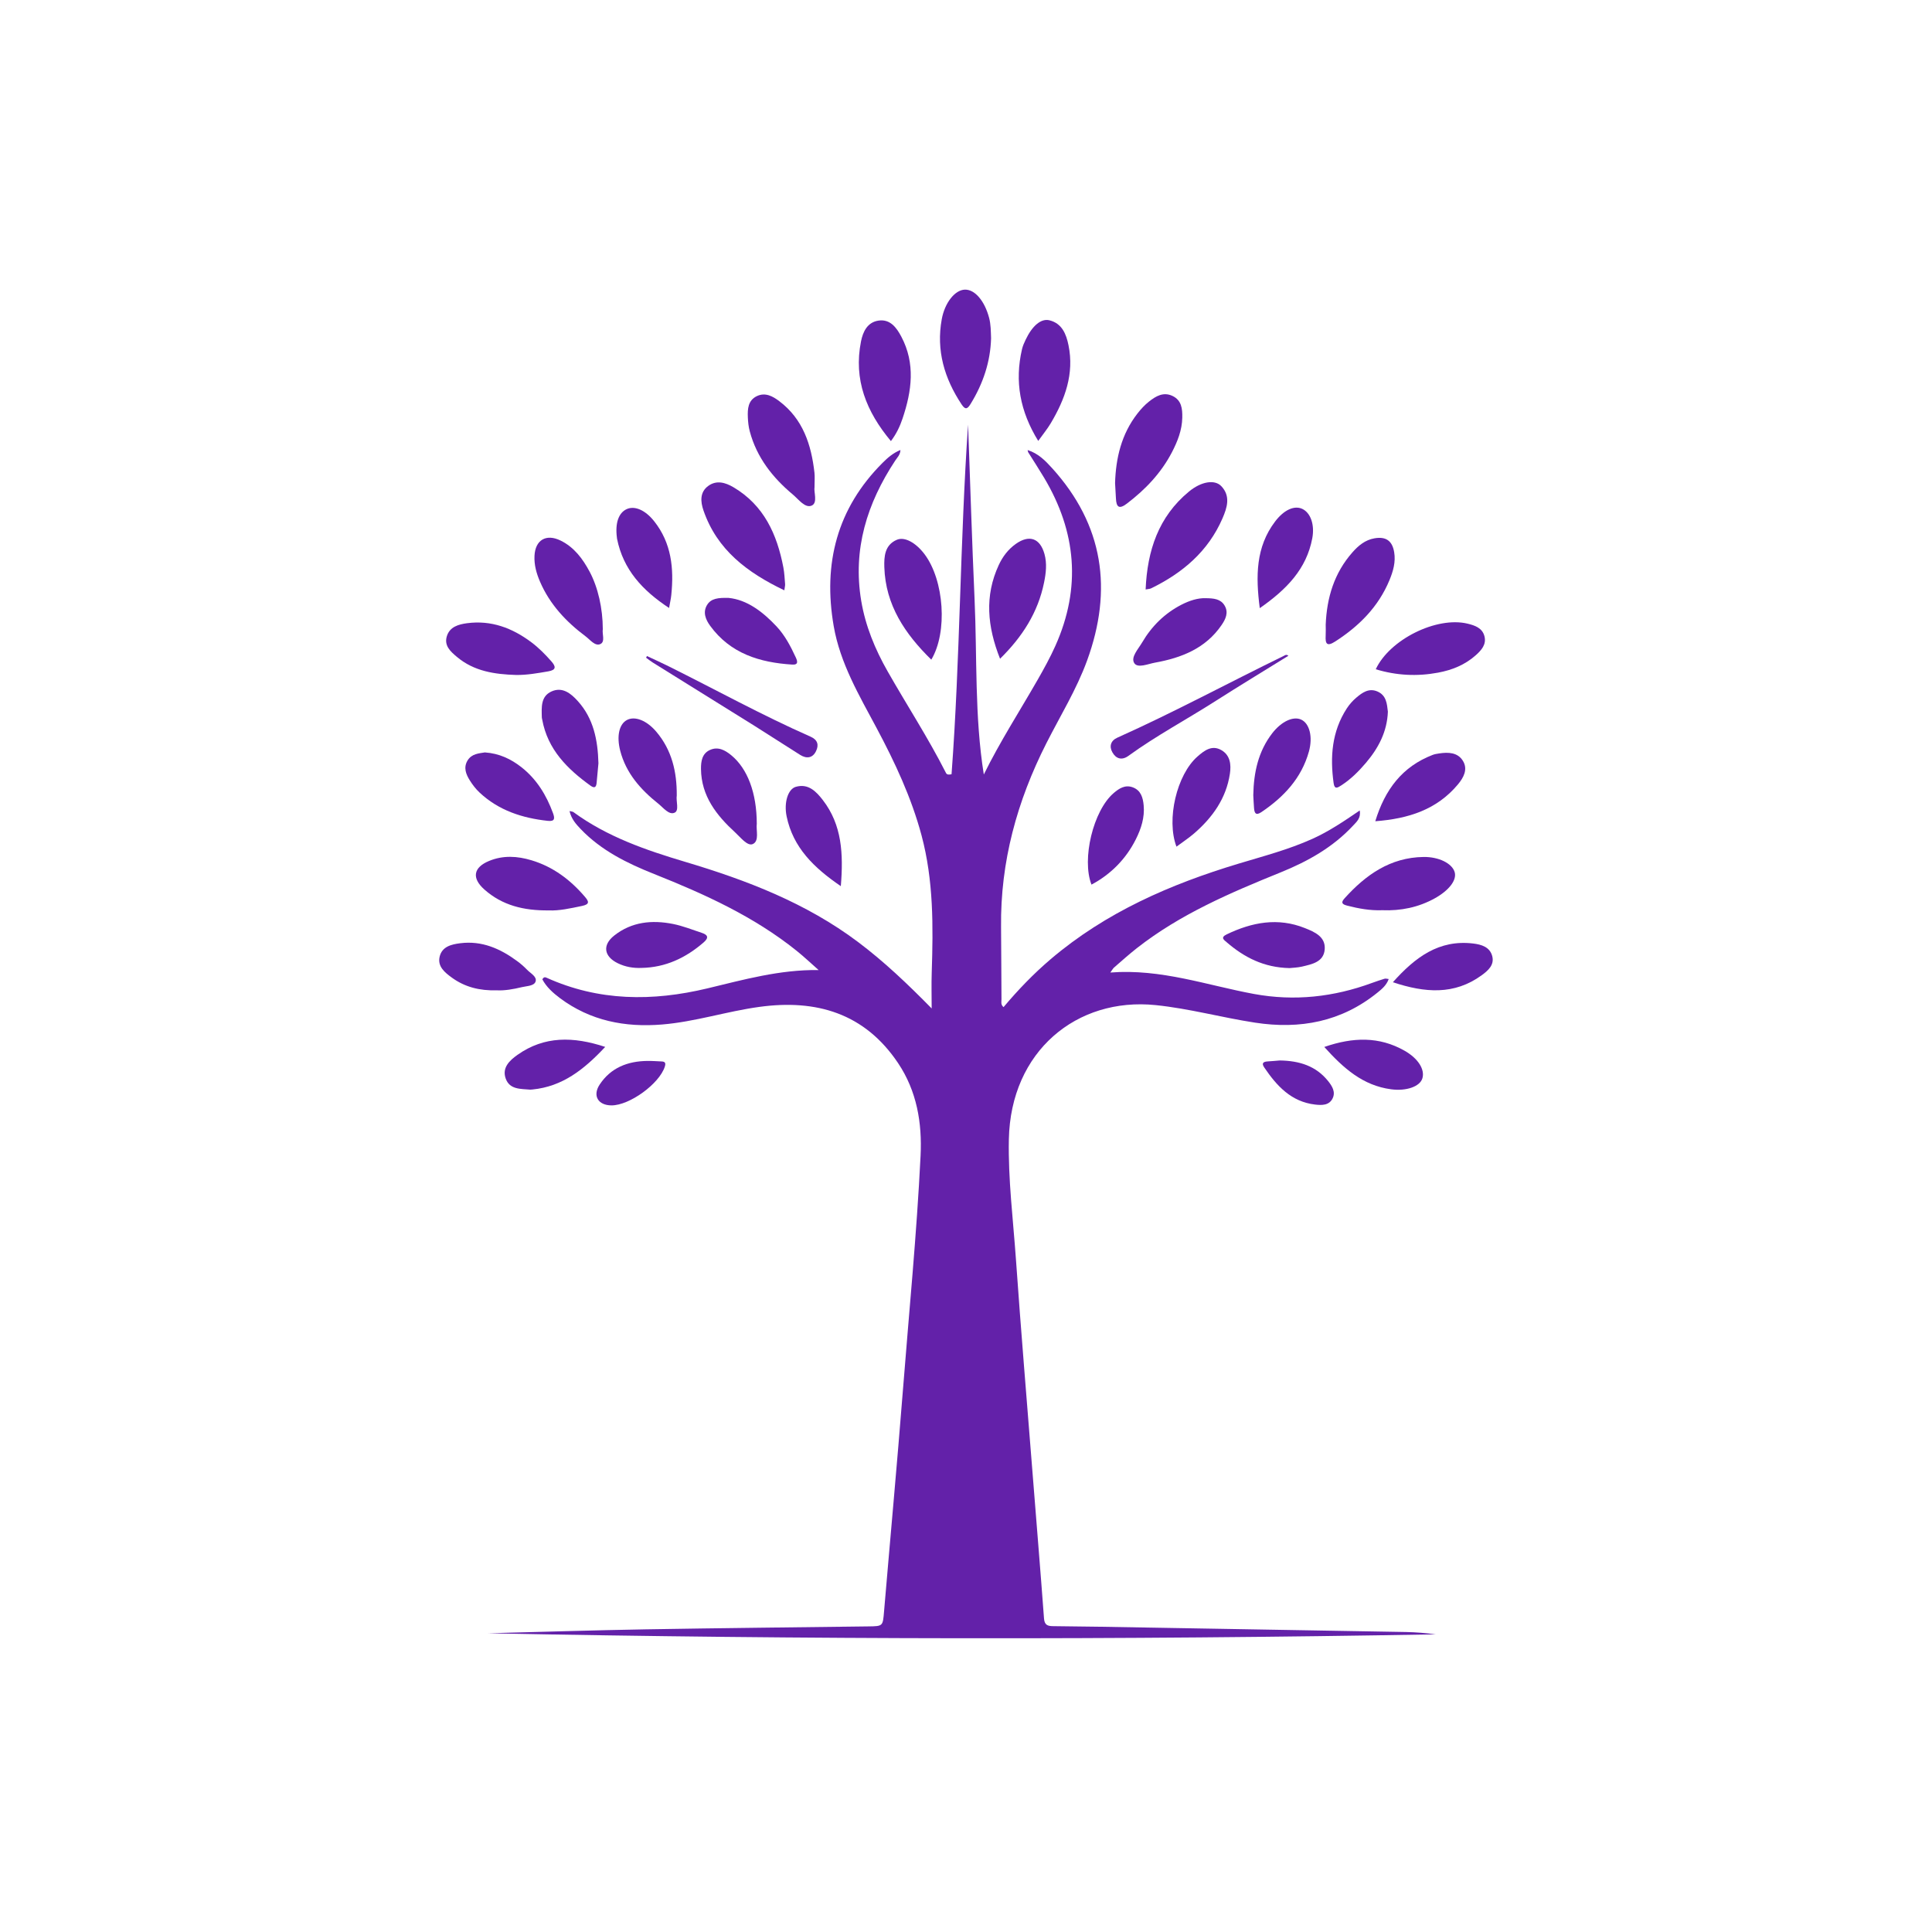
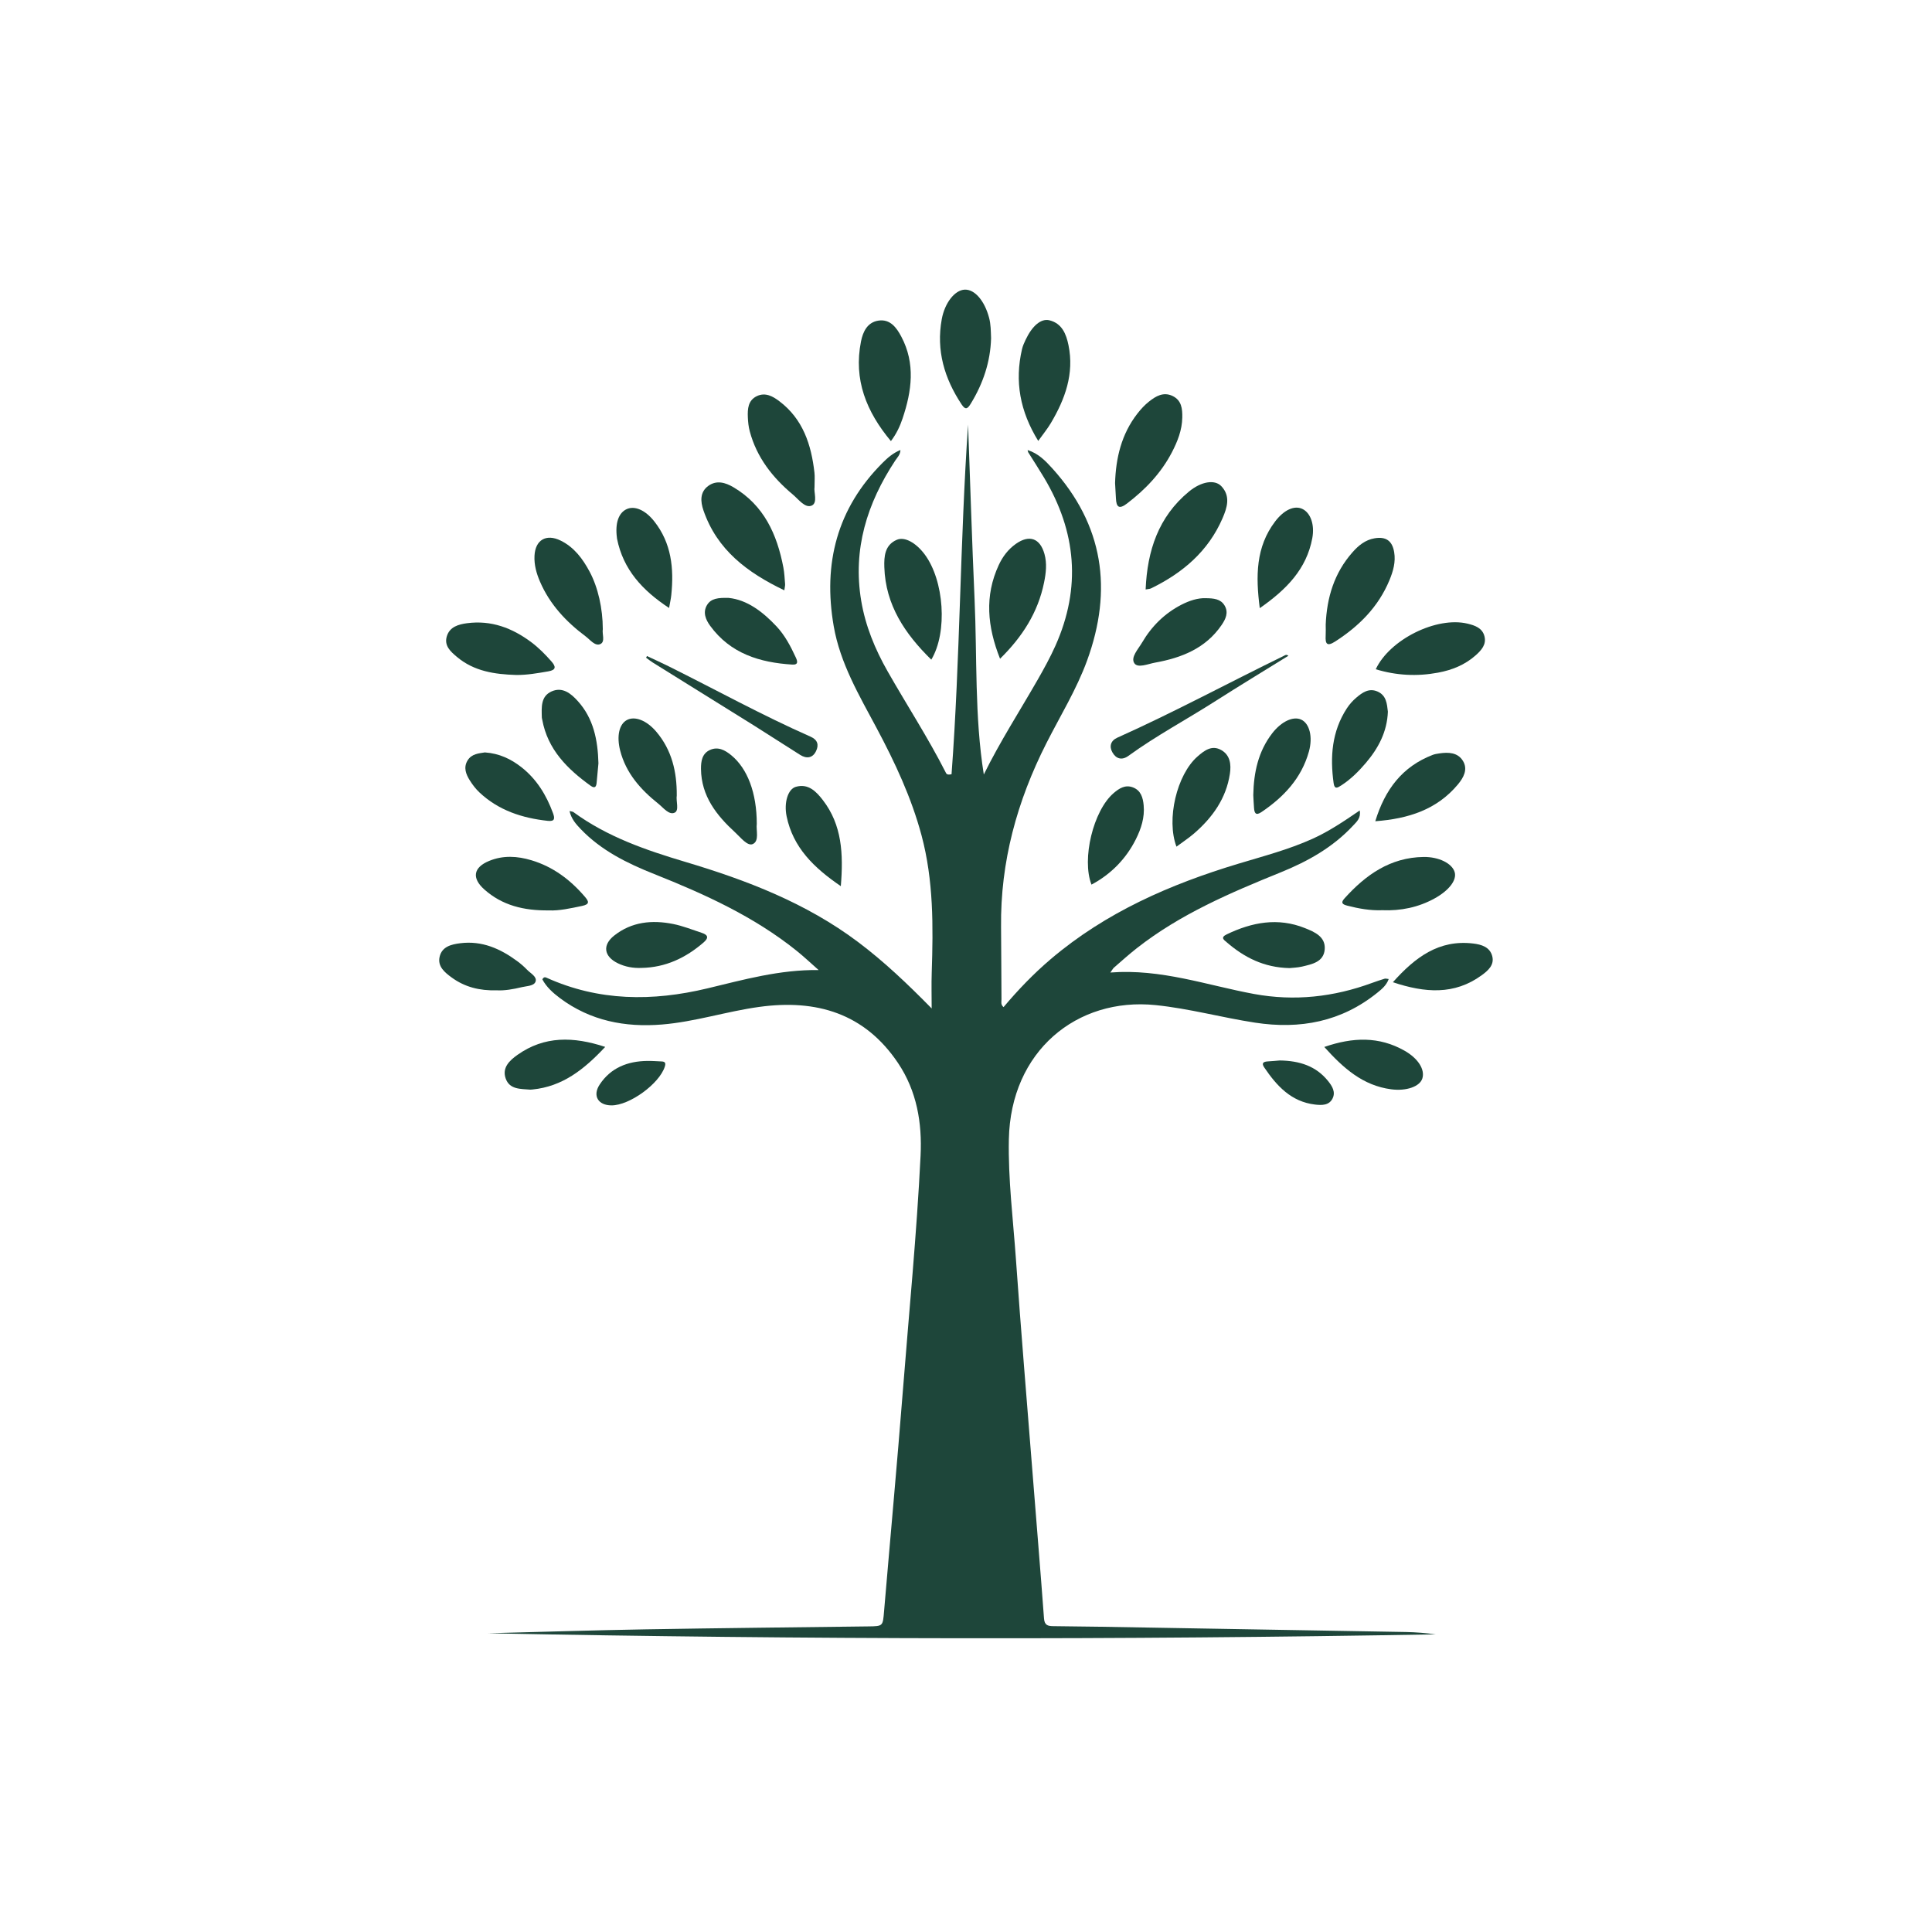
<svg xmlns="http://www.w3.org/2000/svg" width="500" zoomAndPan="magnify" viewBox="0 0 375 375" height="500" preserveAspectRatio="xMidYMid meet" version="1.0">
  <defs>
    <clipPath id="171a731907">
      <path d="M 182 56.105 L 193 56.105 L 193 80 L 182 80 Z M 182 56.105 " clip-rule="nonzero" />
    </clipPath>
  </defs>
-   <path fill="#6321a9" d="M 94.703 317.016 C 104.918 316.758 115.129 316.43 125.344 316.254 C 139.738 316.008 154.137 315.867 168.535 315.684 C 171.41 315.648 171.352 315.645 171.598 312.727 C 172.805 298.465 174.125 284.207 175.246 269.938 C 176.438 254.727 177.938 239.539 178.684 224.301 C 178.996 217.93 177.953 211.781 174.324 206.359 C 167.832 196.66 158.445 193.918 147.383 195.438 C 141.043 196.305 134.906 198.332 128.504 198.855 C 121.328 199.445 114.602 198.145 108.707 193.75 C 107.332 192.723 106.059 191.578 105.27 190.094 C 105.523 189.617 105.801 189.645 106.066 189.766 C 116.219 194.355 126.641 194.398 137.305 191.844 C 144.324 190.16 151.332 188.188 158.891 188.285 C 157.461 187.027 156.078 185.711 154.594 184.523 C 146.305 177.875 136.773 173.551 126.984 169.652 C 121.762 167.574 116.715 165.098 112.73 160.938 C 111.801 159.965 110.902 158.973 110.543 157.422 C 110.945 157.523 111.164 157.523 111.297 157.625 C 117.852 162.426 125.359 165.008 133.051 167.301 C 144.945 170.848 156.465 175.27 166.527 182.828 C 171.598 186.637 176.152 190.973 180.836 195.738 C 180.836 193.41 180.77 191.078 180.848 188.75 C 181.141 179.812 181.211 170.898 178.871 162.152 C 176.906 154.809 173.711 147.988 170.148 141.312 C 166.766 134.973 163.07 128.742 161.82 121.52 C 159.719 109.391 162.461 98.672 171.324 89.82 C 172.285 88.863 173.316 87.945 174.773 87.344 C 174.75 88.27 174.156 88.801 173.758 89.406 C 168.297 97.684 165.488 106.609 167.16 116.609 C 167.977 121.488 169.84 126.004 172.27 130.277 C 176.004 136.844 180.133 143.18 183.559 149.922 C 183.684 150.164 183.773 150.477 184.695 150.277 C 186.371 127.797 186.34 105.082 187.902 82.426 C 188.316 93.727 188.66 105.031 189.164 116.332 C 189.672 127.645 189.148 139.02 190.957 150.328 C 194.094 143.961 197.895 138.07 201.375 132 C 202.625 129.82 203.844 127.605 204.867 125.316 C 209.887 114.078 208.922 103.211 202.66 92.727 C 201.664 91.059 200.602 89.434 199.574 87.789 C 199.539 87.73 199.535 87.648 199.461 87.355 C 201.547 88.016 202.926 89.449 204.219 90.875 C 214.207 101.902 216.016 114.469 211.004 128.211 C 208.953 133.832 205.797 138.941 203.102 144.262 C 197.41 155.484 194.16 167.281 194.305 179.934 C 194.359 184.613 194.344 189.297 194.387 193.973 C 194.391 194.438 194.199 194.977 194.785 195.484 C 197.609 192.129 200.625 188.988 203.957 186.156 C 214.641 177.074 227.152 171.625 240.422 167.629 C 245.234 166.176 250.109 164.906 254.719 162.828 C 257.941 161.379 260.852 159.41 263.922 157.312 C 264.191 158.789 263.332 159.496 262.645 160.238 C 258.742 164.449 253.848 167.188 248.617 169.309 C 238.801 173.289 229.086 177.43 220.664 184.035 C 219.137 185.23 217.691 186.539 216.223 187.809 C 216.035 187.973 215.914 188.219 215.516 188.766 C 225.379 188 234.27 191.246 243.406 192.93 C 251.246 194.371 258.875 193.523 266.324 190.781 C 267.133 190.484 267.949 190.215 268.773 189.961 C 268.957 189.91 269.18 189.992 269.547 190.027 C 269.113 191.242 268.234 191.961 267.367 192.664 C 260.367 198.332 252.336 199.832 243.609 198.496 C 237.148 197.508 230.84 195.758 224.301 195.09 C 209.008 193.523 196.16 204.039 195.82 221.141 C 195.664 228.926 196.645 236.66 197.191 244.41 C 198.168 258.336 199.34 272.25 200.438 286.168 C 201.172 295.492 201.953 304.812 202.641 314.145 C 202.738 315.488 203.43 315.629 204.461 315.637 C 207.484 315.66 210.508 315.699 213.531 315.75 C 233.328 316.086 253.125 316.426 272.922 316.773 C 274.844 316.816 276.758 316.969 278.668 317.227 C 217.344 318.309 156.023 318.238 94.703 317.016 Z M 94.703 317.016 " fill-opacity="1" fill-rule="nonzero" />
-   <path fill="#6321a9" d="M 152.238 114.582 C 145.066 111.145 139.176 106.754 136.535 99.051 C 135.965 97.375 135.805 95.531 137.477 94.312 C 139.082 93.145 140.805 93.656 142.355 94.57 C 148.289 98.074 150.828 103.723 152.055 110.16 C 152.254 111.219 152.297 112.305 152.387 113.383 C 152.41 113.652 152.324 113.93 152.238 114.582 Z M 152.238 114.582 " fill-opacity="1" fill-rule="nonzero" />
-   <path fill="#6321a9" d="M 222.367 114.418 C 222.684 106.852 224.867 100.293 230.77 95.418 C 233.18 93.426 235.793 93.031 237.059 94.367 C 238.898 96.305 238.188 98.527 237.285 100.613 C 234.512 107.012 229.551 111.215 223.418 114.203 C 223.18 114.316 222.883 114.316 222.367 114.418 Z M 222.367 114.418 " fill-opacity="1" fill-rule="nonzero" />
-   <path fill="#6321a9" d="M 180.766 128.039 C 175.66 123.043 171.879 117.445 171.648 110.082 C 171.586 108.031 171.715 105.777 174.082 104.77 C 175.586 104.125 177.773 105.332 179.457 107.574 C 183.266 112.645 183.965 122.703 180.766 128.039 Z M 180.766 128.039 " fill-opacity="1" fill-rule="nonzero" />
-   <path fill="#6321a9" d="M 216.434 93.762 C 216.578 88.957 217.648 84.27 220.789 80.25 C 221.445 79.406 222.191 78.598 223.027 77.938 C 224.344 76.895 225.812 76.02 227.566 76.844 C 229.352 77.684 229.516 79.352 229.48 81.062 C 229.434 83.496 228.555 85.695 227.461 87.801 C 225.367 91.82 222.32 95.016 218.73 97.746 C 217.191 98.918 216.68 98.414 216.602 96.738 C 216.559 95.809 216.496 94.879 216.434 93.762 Z M 216.434 93.762 " fill-opacity="1" fill-rule="nonzero" />
-   <path fill="#6321a9" d="M 158.098 94.559 C 157.926 95.5 158.758 97.594 157.562 98.129 C 156.273 98.703 155.008 96.922 153.895 95.992 C 149.965 92.711 146.887 88.797 145.535 83.746 C 145.293 82.855 145.191 81.91 145.156 80.988 C 145.09 79.375 145.188 77.723 146.883 76.898 C 148.535 76.098 149.988 76.906 151.262 77.871 C 155.859 81.336 157.469 86.309 158.086 91.742 C 158.176 92.52 158.098 93.32 158.098 94.559 Z M 158.098 94.559 " fill-opacity="1" fill-rule="nonzero" />
-   <path fill="#6321a9" d="M 172.926 85.617 C 168.16 79.918 165.648 73.695 167.117 66.281 C 167.492 64.398 168.344 62.57 170.48 62.234 C 172.785 61.871 174.023 63.602 174.945 65.34 C 177.715 70.566 176.977 75.91 175.188 81.227 C 174.688 82.707 174.035 84.152 172.926 85.617 Z M 172.926 85.617 " fill-opacity="1" fill-rule="nonzero" />
-   <path fill="#6321a9" d="M 194.109 127.863 C 191.637 121.633 191.078 115.676 193.852 109.684 C 194.617 108.031 195.699 106.602 197.203 105.547 C 199.809 103.723 201.879 104.48 202.73 107.527 C 203.246 109.387 203.027 111.23 202.652 113.07 C 201.473 118.871 198.449 123.598 194.109 127.863 Z M 194.109 127.863 " fill-opacity="1" fill-rule="nonzero" />
+   <path fill="#1e463a" d="M 94.703 317.016 C 104.918 316.758 115.129 316.43 125.344 316.254 C 139.738 316.008 154.137 315.867 168.535 315.684 C 171.41 315.648 171.352 315.645 171.598 312.727 C 172.805 298.465 174.125 284.207 175.246 269.938 C 176.438 254.727 177.938 239.539 178.684 224.301 C 178.996 217.93 177.953 211.781 174.324 206.359 C 167.832 196.66 158.445 193.918 147.383 195.438 C 141.043 196.305 134.906 198.332 128.504 198.855 C 121.328 199.445 114.602 198.145 108.707 193.75 C 107.332 192.723 106.059 191.578 105.27 190.094 C 105.523 189.617 105.801 189.645 106.066 189.766 C 116.219 194.355 126.641 194.398 137.305 191.844 C 144.324 190.16 151.332 188.188 158.891 188.285 C 157.461 187.027 156.078 185.711 154.594 184.523 C 146.305 177.875 136.773 173.551 126.984 169.652 C 121.762 167.574 116.715 165.098 112.73 160.938 C 111.801 159.965 110.902 158.973 110.543 157.422 C 110.945 157.523 111.164 157.523 111.297 157.625 C 117.852 162.426 125.359 165.008 133.051 167.301 C 144.945 170.848 156.465 175.27 166.527 182.828 C 171.598 186.637 176.152 190.973 180.836 195.738 C 180.836 193.41 180.77 191.078 180.848 188.75 C 181.141 179.812 181.211 170.898 178.871 162.152 C 176.906 154.809 173.711 147.988 170.148 141.312 C 166.766 134.973 163.07 128.742 161.82 121.52 C 159.719 109.391 162.461 98.672 171.324 89.82 C 172.285 88.863 173.316 87.945 174.773 87.344 C 174.75 88.27 174.156 88.801 173.758 89.406 C 168.297 97.684 165.488 106.609 167.16 116.609 C 167.977 121.488 169.84 126.004 172.27 130.277 C 176.004 136.844 180.133 143.18 183.559 149.922 C 183.684 150.164 183.773 150.477 184.695 150.277 C 186.371 127.797 186.34 105.082 187.902 82.426 C 188.316 93.727 188.66 105.031 189.164 116.332 C 189.672 127.645 189.148 139.02 190.957 150.328 C 194.094 143.961 197.895 138.07 201.375 132 C 202.625 129.82 203.844 127.605 204.867 125.316 C 209.887 114.078 208.922 103.211 202.66 92.727 C 201.664 91.059 200.602 89.434 199.574 87.789 C 199.539 87.73 199.535 87.648 199.461 87.355 C 201.547 88.016 202.926 89.449 204.219 90.875 C 214.207 101.902 216.016 114.469 211.004 128.211 C 208.953 133.832 205.797 138.941 203.102 144.262 C 197.41 155.484 194.16 167.281 194.305 179.934 C 194.359 184.613 194.344 189.297 194.387 193.973 C 194.391 194.438 194.199 194.977 194.785 195.484 C 197.609 192.129 200.625 188.988 203.957 186.156 C 214.641 177.074 227.152 171.625 240.422 167.629 C 245.234 166.176 250.109 164.906 254.719 162.828 C 257.941 161.379 260.852 159.41 263.922 157.312 C 264.191 158.789 263.332 159.496 262.645 160.238 C 258.742 164.449 253.848 167.188 248.617 169.309 C 238.801 173.289 229.086 177.43 220.664 184.035 C 219.137 185.23 217.691 186.539 216.223 187.809 C 216.035 187.973 215.914 188.219 215.516 188.766 C 225.379 188 234.27 191.246 243.406 192.93 C 251.246 194.371 258.875 193.523 266.324 190.781 C 267.133 190.484 267.949 190.215 268.773 189.961 C 268.957 189.91 269.18 189.992 269.547 190.027 C 269.113 191.242 268.234 191.961 267.367 192.664 C 260.367 198.332 252.336 199.832 243.609 198.496 C 237.148 197.508 230.84 195.758 224.301 195.09 C 209.008 193.523 196.16 204.039 195.82 221.141 C 195.664 228.926 196.645 236.66 197.191 244.41 C 198.168 258.336 199.34 272.25 200.438 286.168 C 201.172 295.492 201.953 304.812 202.641 314.145 C 202.738 315.488 203.43 315.629 204.461 315.637 C 207.484 315.66 210.508 315.699 213.531 315.75 C 233.328 316.086 253.125 316.426 272.922 316.773 C 274.844 316.816 276.758 316.969 278.668 317.227 C 217.344 318.309 156.023 318.238 94.703 317.016 Z M 94.703 317.016 " fill-opacity="1" fill-rule="nonzero" />
+   <path fill="#1e463a" d="M 152.238 114.582 C 145.066 111.145 139.176 106.754 136.535 99.051 C 135.965 97.375 135.805 95.531 137.477 94.312 C 139.082 93.145 140.805 93.656 142.355 94.57 C 148.289 98.074 150.828 103.723 152.055 110.16 C 152.254 111.219 152.297 112.305 152.387 113.383 C 152.41 113.652 152.324 113.93 152.238 114.582 Z M 152.238 114.582 " fill-opacity="1" fill-rule="nonzero" />
+   <path fill="#1e463a" d="M 222.367 114.418 C 222.684 106.852 224.867 100.293 230.77 95.418 C 233.18 93.426 235.793 93.031 237.059 94.367 C 238.898 96.305 238.188 98.527 237.285 100.613 C 234.512 107.012 229.551 111.215 223.418 114.203 C 223.18 114.316 222.883 114.316 222.367 114.418 Z M 222.367 114.418 " fill-opacity="1" fill-rule="nonzero" />
+   <path fill="#1e463a" d="M 180.766 128.039 C 175.66 123.043 171.879 117.445 171.648 110.082 C 171.586 108.031 171.715 105.777 174.082 104.77 C 175.586 104.125 177.773 105.332 179.457 107.574 C 183.266 112.645 183.965 122.703 180.766 128.039 Z M 180.766 128.039 " fill-opacity="1" fill-rule="nonzero" />
+   <path fill="#1e463a" d="M 216.434 93.762 C 216.578 88.957 217.648 84.27 220.789 80.25 C 221.445 79.406 222.191 78.598 223.027 77.938 C 224.344 76.895 225.812 76.02 227.566 76.844 C 229.352 77.684 229.516 79.352 229.48 81.062 C 229.434 83.496 228.555 85.695 227.461 87.801 C 225.367 91.82 222.32 95.016 218.73 97.746 C 217.191 98.918 216.68 98.414 216.602 96.738 C 216.559 95.809 216.496 94.879 216.434 93.762 Z M 216.434 93.762 " fill-opacity="1" fill-rule="nonzero" />
+   <path fill="#1e463a" d="M 158.098 94.559 C 157.926 95.5 158.758 97.594 157.562 98.129 C 156.273 98.703 155.008 96.922 153.895 95.992 C 149.965 92.711 146.887 88.797 145.535 83.746 C 145.293 82.855 145.191 81.91 145.156 80.988 C 145.09 79.375 145.188 77.723 146.883 76.898 C 148.535 76.098 149.988 76.906 151.262 77.871 C 155.859 81.336 157.469 86.309 158.086 91.742 C 158.176 92.52 158.098 93.32 158.098 94.559 Z M 158.098 94.559 " fill-opacity="1" fill-rule="nonzero" />
+   <path fill="#1e463a" d="M 172.926 85.617 C 168.16 79.918 165.648 73.695 167.117 66.281 C 167.492 64.398 168.344 62.57 170.48 62.234 C 172.785 61.871 174.023 63.602 174.945 65.34 C 177.715 70.566 176.977 75.91 175.188 81.227 C 174.688 82.707 174.035 84.152 172.926 85.617 Z M 172.926 85.617 " fill-opacity="1" fill-rule="nonzero" />
+   <path fill="#1e463a" d="M 194.109 127.863 C 191.637 121.633 191.078 115.676 193.852 109.684 C 194.617 108.031 195.699 106.602 197.203 105.547 C 199.809 103.723 201.879 104.48 202.73 107.527 C 203.246 109.387 203.027 111.23 202.652 113.07 C 201.473 118.871 198.449 123.598 194.109 127.863 Z M 194.109 127.863 " fill-opacity="1" fill-rule="nonzero" />
  <g clip-path="url(#171a731907)">
-     <path fill="#6321a9" d="M 192.367 65.664 C 192.242 70.191 190.836 74.422 188.422 78.355 C 187.84 79.297 187.434 79.688 186.648 78.5 C 183.305 73.457 181.691 68.023 182.793 61.965 C 183.375 58.766 185.336 56.293 187.258 56.219 C 189.203 56.145 191.113 58.383 191.988 61.703 C 192.324 62.977 192.316 64.262 192.367 65.664 Z M 192.367 65.664 " fill-opacity="1" fill-rule="nonzero" />
+     <path fill="#1e463a" d="M 192.367 65.664 C 192.242 70.191 190.836 74.422 188.422 78.355 C 187.84 79.297 187.434 79.688 186.648 78.5 C 183.305 73.457 181.691 68.023 182.793 61.965 C 183.375 58.766 185.336 56.293 187.258 56.219 C 189.203 56.145 191.113 58.383 191.988 61.703 C 192.324 62.977 192.316 64.262 192.367 65.664 Z M 192.367 65.664 " fill-opacity="1" fill-rule="nonzero" />
  </g>
-   <path fill="#6321a9" d="M 201.52 85.582 C 197.973 79.836 196.922 74.023 198.371 67.777 C 198.516 67.156 198.781 66.555 199.059 65.973 C 200.348 63.246 202.062 61.758 203.711 62.172 C 206.148 62.785 206.953 64.855 207.395 67.008 C 208.531 72.551 206.73 77.48 203.953 82.148 C 203.297 83.25 202.473 84.25 201.52 85.582 Z M 201.52 85.582 " fill-opacity="1" fill-rule="nonzero" />
-   <path fill="#6321a9" d="M 117.004 122.129 C 116.836 123.023 117.512 124.547 116.543 125.004 C 115.504 125.492 114.559 124.18 113.672 123.52 C 109.879 120.684 106.711 117.309 104.809 112.887 C 104.121 111.289 103.656 109.637 103.746 107.875 C 103.898 104.797 106.016 103.551 108.816 104.926 C 111.453 106.219 113.109 108.465 114.449 110.969 C 116.078 114.023 116.996 118.102 117.004 122.129 Z M 117.004 122.129 " fill-opacity="1" fill-rule="nonzero" />
-   <path fill="#6321a9" d="M 257.32 121.242 C 257.531 115.988 258.977 111.203 262.52 107.195 C 263.672 105.887 265 104.789 266.801 104.484 C 269.016 104.105 270.238 104.965 270.609 107.18 C 270.93 109.09 270.406 110.887 269.688 112.621 C 267.543 117.793 263.793 121.531 259.156 124.516 C 257.547 125.551 257.223 124.957 257.312 123.395 C 257.355 122.68 257.32 121.961 257.32 121.242 Z M 257.32 121.242 " fill-opacity="1" fill-rule="nonzero" />
-   <path fill="#6321a9" d="M 106.527 176.707 C 101.645 176.766 97.477 175.73 94.012 172.648 C 91.52 170.434 91.879 168.363 94.938 167.105 C 97.66 165.98 100.422 166.156 103.164 166.98 C 107.352 168.238 110.691 170.754 113.508 174.039 C 114.301 174.961 114.52 175.516 112.977 175.84 C 110.723 176.312 108.488 176.809 106.527 176.707 Z M 106.527 176.707 " fill-opacity="1" fill-rule="nonzero" />
-   <path fill="#6321a9" d="M 268.289 176.672 C 265.969 176.762 263.723 176.359 261.484 175.781 C 260.508 175.531 260.219 175.207 260.965 174.379 C 265.09 169.801 269.852 166.43 276.309 166.336 C 279.281 166.297 281.836 167.582 282.344 169.258 C 282.812 170.793 281.301 172.812 278.449 174.387 C 275.289 176.129 271.879 176.816 268.289 176.672 Z M 268.289 176.672 " fill-opacity="1" fill-rule="nonzero" />
-   <path fill="#6321a9" d="M 267.035 129.902 C 269.738 124.109 278.855 119.605 284.855 121.051 C 286.258 121.391 287.711 121.875 288.129 123.484 C 288.551 125.094 287.535 126.207 286.438 127.188 C 284.348 129.051 281.844 130.059 279.121 130.562 C 275.047 131.324 271.035 131.117 267.035 129.902 Z M 267.035 129.902 " fill-opacity="1" fill-rule="nonzero" />
-   <path fill="#6321a9" d="M 100.199 131.012 C 96.047 130.887 92.016 130.309 88.688 127.504 C 87.469 126.48 86.176 125.348 86.723 123.52 C 87.277 121.656 88.996 121.188 90.648 120.965 C 95.336 120.344 99.422 121.879 103.133 124.66 C 104.582 125.746 105.836 127.023 107.027 128.375 C 107.906 129.375 108 130.043 106.41 130.312 C 104.352 130.664 102.301 131.035 100.199 131.012 Z M 100.199 131.012 " fill-opacity="1" fill-rule="nonzero" />
-   <path fill="#6321a9" d="M 234 116.109 C 235.609 116.121 236.926 116.258 237.684 117.516 C 238.512 118.891 237.895 120.172 237.109 121.32 C 234.008 125.863 229.32 127.691 224.191 128.617 C 222.832 128.863 220.812 129.754 220.156 128.707 C 219.438 127.559 220.934 125.988 221.676 124.719 C 223.527 121.559 226.047 119.055 229.332 117.367 C 230.887 116.57 232.512 116.055 234 116.109 Z M 234 116.109 " fill-opacity="1" fill-rule="nonzero" />
-   <path fill="#6321a9" d="M 129.867 118.008 C 124.688 114.602 120.961 110.547 119.766 104.566 C 119.754 104.496 119.75 104.426 119.742 104.352 C 119.375 101.539 120.066 99.539 121.641 98.82 C 123.168 98.125 125.215 98.961 126.969 101.168 C 130.336 105.402 130.828 110.336 130.297 115.492 C 130.227 116.207 130.059 116.91 129.867 118.008 Z M 129.867 118.008 " fill-opacity="1" fill-rule="nonzero" />
-   <path fill="#6321a9" d="M 141.434 116.055 C 144.973 116.41 148.027 118.707 150.727 121.586 C 152.359 123.332 153.461 125.441 154.457 127.598 C 154.785 128.305 155.027 129.074 153.773 128.996 C 147.465 128.598 141.77 126.863 137.836 121.461 C 136.965 120.262 136.387 118.859 137.223 117.453 C 138.004 116.129 139.438 116.004 141.434 116.055 Z M 141.434 116.055 " fill-opacity="1" fill-rule="nonzero" />
-   <path fill="#6321a9" d="M 116.156 148.16 C 116.047 149.293 115.918 150.578 115.812 151.863 C 115.746 152.707 115.48 153.117 114.637 152.512 C 110.117 149.254 106.301 145.48 105.246 139.684 C 105.223 139.543 105.172 139.402 105.168 139.262 C 105.121 137.316 104.922 135.16 107.062 134.203 C 109.156 133.266 110.801 134.582 112.133 136.059 C 115.199 139.441 116.035 143.609 116.156 148.16 Z M 116.156 148.16 " fill-opacity="1" fill-rule="nonzero" />
-   <path fill="#6321a9" d="M 94.113 146.043 C 96.926 146.238 99.176 147.328 101.184 148.895 C 104.152 151.219 106.047 154.312 107.332 157.816 C 107.707 158.844 107.719 159.48 106.328 159.328 C 101.363 158.789 96.785 157.309 93.066 153.816 C 92.344 153.137 91.715 152.316 91.188 151.473 C 90.449 150.293 89.926 148.996 90.738 147.633 C 91.543 146.281 92.973 146.234 94.113 146.043 Z M 94.113 146.043 " fill-opacity="1" fill-rule="nonzero" />
-   <path fill="#6321a9" d="M 244.52 118.043 C 243.719 111.828 243.734 106.18 247.5 101.219 C 249.234 98.934 251.246 98.07 252.754 98.766 C 254.375 99.512 255.207 101.82 254.715 104.465 C 253.59 110.469 249.707 114.426 244.52 118.043 Z M 244.52 118.043 " fill-opacity="1" fill-rule="nonzero" />
-   <path fill="#6321a9" d="M 228.352 164.336 C 226.352 159.059 228.406 150.363 232.438 146.832 C 233.754 145.68 235.23 144.535 237.074 145.602 C 238.809 146.605 238.984 148.438 238.723 150.176 C 238.008 154.957 235.363 158.656 231.797 161.75 C 230.723 162.68 229.523 163.461 228.352 164.336 Z M 228.352 164.336 " fill-opacity="1" fill-rule="nonzero" />
-   <path fill="#6321a9" d="M 266.941 159.402 C 268.82 153.242 272.188 148.797 278.074 146.527 C 278.473 146.371 278.91 146.309 279.336 146.242 C 281.121 145.973 282.949 146.027 283.965 147.703 C 284.961 149.344 284.066 150.949 282.992 152.242 C 278.891 157.164 273.359 158.918 266.941 159.402 Z M 266.941 159.402 " fill-opacity="1" fill-rule="nonzero" />
-   <path fill="#6321a9" d="M 269.387 138.137 C 269.238 142.059 267.523 145.246 265.098 148.098 C 263.695 149.746 262.168 151.266 260.332 152.449 C 259.648 152.891 259.035 153.289 258.859 152.027 C 258.145 146.906 258.508 141.973 261.414 137.5 C 261.93 136.715 262.543 136.02 263.262 135.41 C 264.422 134.426 265.707 133.504 267.355 134.215 C 269.102 134.965 269.211 136.617 269.387 138.137 Z M 269.387 138.137 " fill-opacity="1" fill-rule="nonzero" />
-   <path fill="#6321a9" d="M 211.855 171.703 C 209.926 166.758 212.195 157.328 216.164 153.934 C 217.223 153.027 218.395 152.266 219.883 152.824 C 221.465 153.418 221.848 154.852 221.984 156.305 C 222.207 158.668 221.5 160.848 220.449 162.938 C 218.562 166.695 215.625 169.703 211.855 171.703 Z M 211.855 171.703 " fill-opacity="1" fill-rule="nonzero" />
-   <path fill="#6321a9" d="M 131.359 154.406 C 131.184 155.492 131.863 157.297 130.965 157.73 C 129.859 158.266 128.762 156.781 127.781 156 C 124.352 153.266 121.504 150.082 120.375 145.688 C 119.664 142.898 120.172 140.598 121.641 139.777 C 123.176 138.918 125.508 139.793 127.418 142.062 C 130.395 145.594 131.391 149.789 131.359 154.406 Z M 131.359 154.406 " fill-opacity="1" fill-rule="nonzero" />
-   <path fill="#6321a9" d="M 146.891 159.891 C 146.719 161.129 147.438 163.238 146.113 163.832 C 145.074 164.293 143.738 162.527 142.703 161.582 C 139.074 158.258 136.117 154.516 136.062 149.254 C 136.051 147.77 136.262 146.277 137.781 145.578 C 139.352 144.852 140.715 145.586 141.934 146.59 C 145.094 149.18 146.883 153.914 146.891 159.891 Z M 146.891 159.891 " fill-opacity="1" fill-rule="nonzero" />
-   <path fill="#6321a9" d="M 163.203 172.004 C 157.961 168.422 153.938 164.508 152.684 158.465 C 152.129 155.785 152.938 153.156 154.477 152.719 C 156.906 152.031 158.434 153.641 159.715 155.297 C 163.434 160.121 163.715 165.719 163.203 172.004 Z M 163.203 172.004 " fill-opacity="1" fill-rule="nonzero" />
-   <path fill="#6321a9" d="M 243.262 154.336 C 243.344 149.934 244.227 145.852 246.922 142.348 C 248.715 140.02 251.016 138.969 252.555 139.672 C 254.176 140.414 254.852 143.016 254.059 145.875 C 252.617 151.059 249.184 154.695 244.844 157.625 C 243.742 158.367 243.48 157.812 243.406 156.836 C 243.336 155.98 243.305 155.121 243.262 154.336 Z M 243.262 154.336 " fill-opacity="1" fill-rule="nonzero" />
-   <path fill="#6321a9" d="M 250.305 187.906 C 245.309 187.805 241.488 185.816 238.086 182.879 C 237.594 182.453 236.816 181.98 238.098 181.363 C 243.02 178.996 248.051 178.043 253.289 180.145 C 255.141 180.891 257.297 181.789 257.129 184.234 C 256.953 186.727 254.676 187.148 252.711 187.617 C 251.809 187.824 250.863 187.84 250.305 187.906 Z M 250.305 187.906 " fill-opacity="1" fill-rule="nonzero" />
-   <path fill="#6321a9" d="M 124.516 187.871 C 122.906 187.938 121.363 187.672 119.914 186.965 C 117.215 185.648 116.879 183.441 119.219 181.59 C 122.609 178.906 126.57 178.531 130.652 179.344 C 132.535 179.719 134.348 180.453 136.184 181.055 C 137.348 181.434 137.676 181.965 136.574 182.922 C 133.098 185.93 129.176 187.789 124.516 187.871 Z M 124.516 187.871 " fill-opacity="1" fill-rule="nonzero" />
-   <path fill="#6321a9" d="M 117.469 203.203 C 113.355 207.609 109.16 210.898 103.359 211.469 C 103.219 211.492 103.074 211.5 102.93 211.5 C 101.09 211.34 98.945 211.508 98.168 209.379 C 97.387 207.246 98.91 205.828 100.461 204.734 C 105.668 201.062 111.27 201.164 117.469 203.203 Z M 117.469 203.203 " fill-opacity="1" fill-rule="nonzero" />
-   <path fill="#6321a9" d="M 257.043 203.215 C 262.609 201.289 267.691 201.156 272.594 203.926 C 275.262 205.43 276.609 207.598 276.082 209.312 C 275.598 210.906 272.961 211.82 270.035 211.434 C 264.539 210.715 260.754 207.34 257.043 203.215 Z M 257.043 203.215 " fill-opacity="1" fill-rule="nonzero" />
-   <path fill="#6321a9" d="M 270.355 190.652 C 274.684 185.805 279.281 182.344 285.934 183.133 C 287.543 183.324 289.176 183.809 289.641 185.578 C 290.09 187.289 288.852 188.379 287.613 189.281 C 282.266 193.184 276.562 192.711 270.355 190.652 Z M 270.355 190.652 " fill-opacity="1" fill-rule="nonzero" />
-   <path fill="#6321a9" d="M 96.398 192.219 C 93.09 192.316 90.207 191.586 87.684 189.742 C 86.332 188.758 84.902 187.598 85.328 185.723 C 85.773 183.738 87.59 183.297 89.355 183.078 C 93.543 182.555 97.09 184.125 100.359 186.531 C 101.055 187.039 101.703 187.605 102.305 188.227 C 102.973 188.93 104.27 189.559 103.953 190.52 C 103.664 191.395 102.254 191.371 101.309 191.602 C 99.637 192.004 97.934 192.309 96.398 192.219 Z M 96.398 192.219 " fill-opacity="1" fill-rule="nonzero" />
-   <path fill="#6321a9" d="M 250.074 127.285 C 245.348 130.215 240.633 133.07 235.988 136.035 C 230.355 139.637 224.438 142.785 219.016 146.719 C 217.758 147.629 216.629 147.289 215.922 146.043 C 215.258 144.871 215.582 143.758 216.875 143.18 C 227.836 138.27 238.402 132.562 249.188 127.301 C 249.434 127.18 249.668 126.957 250.074 127.285 Z M 250.074 127.285 " fill-opacity="1" fill-rule="nonzero" />
-   <path fill="#6321a9" d="M 125.578 127.34 C 126.977 128 128.391 128.633 129.77 129.32 C 138.957 133.891 147.949 138.848 157.34 142.992 C 158.73 143.605 158.961 144.605 158.398 145.777 C 157.742 147.16 156.562 147.301 155.328 146.535 C 152.348 144.672 149.41 142.738 146.43 140.875 C 139.855 136.766 133.27 132.668 126.68 128.582 C 126.234 128.305 125.828 127.969 125.402 127.656 Z M 125.578 127.34 " fill-opacity="1" fill-rule="nonzero" />
-   <path fill="#6321a9" d="M 248.402 205.836 C 252.281 205.895 255.457 206.926 257.797 209.848 C 258.582 210.828 259.27 211.949 258.66 213.195 C 257.98 214.59 256.535 214.543 255.254 214.395 C 250.617 213.852 247.801 210.762 245.375 207.168 C 244.781 206.289 245.301 206.062 246.105 206.016 C 246.965 205.969 247.82 205.883 248.402 205.836 Z M 248.402 205.836 " fill-opacity="1" fill-rule="nonzero" />
-   <path fill="#6321a9" d="M 118.676 214.555 C 116.098 214.539 114.965 212.684 116.395 210.512 C 118.551 207.242 121.828 205.973 125.641 205.926 C 126.574 205.914 127.508 205.988 128.441 206.027 C 129.145 206.055 129.238 206.391 129.043 207.023 C 127.996 210.348 122.207 214.57 118.676 214.555 Z M 118.676 214.555 " fill-opacity="1" fill-rule="nonzero" />
+   <path fill="#1e463a" d="M 201.52 85.582 C 197.973 79.836 196.922 74.023 198.371 67.777 C 198.516 67.156 198.781 66.555 199.059 65.973 C 200.348 63.246 202.062 61.758 203.711 62.172 C 206.148 62.785 206.953 64.855 207.395 67.008 C 208.531 72.551 206.73 77.48 203.953 82.148 C 203.297 83.25 202.473 84.25 201.52 85.582 Z M 201.52 85.582 " fill-opacity="1" fill-rule="nonzero" />
+   <path fill="#1e463a" d="M 117.004 122.129 C 116.836 123.023 117.512 124.547 116.543 125.004 C 115.504 125.492 114.559 124.18 113.672 123.52 C 109.879 120.684 106.711 117.309 104.809 112.887 C 104.121 111.289 103.656 109.637 103.746 107.875 C 103.898 104.797 106.016 103.551 108.816 104.926 C 111.453 106.219 113.109 108.465 114.449 110.969 C 116.078 114.023 116.996 118.102 117.004 122.129 Z M 117.004 122.129 " fill-opacity="1" fill-rule="nonzero" />
+   <path fill="#1e463a" d="M 257.32 121.242 C 257.531 115.988 258.977 111.203 262.52 107.195 C 263.672 105.887 265 104.789 266.801 104.484 C 269.016 104.105 270.238 104.965 270.609 107.18 C 270.93 109.09 270.406 110.887 269.688 112.621 C 267.543 117.793 263.793 121.531 259.156 124.516 C 257.547 125.551 257.223 124.957 257.312 123.395 C 257.355 122.68 257.32 121.961 257.32 121.242 Z M 257.32 121.242 " fill-opacity="1" fill-rule="nonzero" />
+   <path fill="#1e463a" d="M 106.527 176.707 C 101.645 176.766 97.477 175.73 94.012 172.648 C 91.52 170.434 91.879 168.363 94.938 167.105 C 97.66 165.98 100.422 166.156 103.164 166.98 C 107.352 168.238 110.691 170.754 113.508 174.039 C 114.301 174.961 114.52 175.516 112.977 175.84 C 110.723 176.312 108.488 176.809 106.527 176.707 Z M 106.527 176.707 " fill-opacity="1" fill-rule="nonzero" />
+   <path fill="#1e463a" d="M 268.289 176.672 C 265.969 176.762 263.723 176.359 261.484 175.781 C 260.508 175.531 260.219 175.207 260.965 174.379 C 265.09 169.801 269.852 166.43 276.309 166.336 C 279.281 166.297 281.836 167.582 282.344 169.258 C 282.812 170.793 281.301 172.812 278.449 174.387 C 275.289 176.129 271.879 176.816 268.289 176.672 Z M 268.289 176.672 " fill-opacity="1" fill-rule="nonzero" />
+   <path fill="#1e463a" d="M 267.035 129.902 C 269.738 124.109 278.855 119.605 284.855 121.051 C 286.258 121.391 287.711 121.875 288.129 123.484 C 288.551 125.094 287.535 126.207 286.438 127.188 C 284.348 129.051 281.844 130.059 279.121 130.562 C 275.047 131.324 271.035 131.117 267.035 129.902 Z M 267.035 129.902 " fill-opacity="1" fill-rule="nonzero" />
+   <path fill="#1e463a" d="M 100.199 131.012 C 96.047 130.887 92.016 130.309 88.688 127.504 C 87.469 126.48 86.176 125.348 86.723 123.52 C 87.277 121.656 88.996 121.188 90.648 120.965 C 95.336 120.344 99.422 121.879 103.133 124.66 C 104.582 125.746 105.836 127.023 107.027 128.375 C 107.906 129.375 108 130.043 106.41 130.312 C 104.352 130.664 102.301 131.035 100.199 131.012 Z M 100.199 131.012 " fill-opacity="1" fill-rule="nonzero" />
+   <path fill="#1e463a" d="M 234 116.109 C 235.609 116.121 236.926 116.258 237.684 117.516 C 238.512 118.891 237.895 120.172 237.109 121.32 C 234.008 125.863 229.32 127.691 224.191 128.617 C 222.832 128.863 220.812 129.754 220.156 128.707 C 219.438 127.559 220.934 125.988 221.676 124.719 C 223.527 121.559 226.047 119.055 229.332 117.367 C 230.887 116.57 232.512 116.055 234 116.109 Z M 234 116.109 " fill-opacity="1" fill-rule="nonzero" />
+   <path fill="#1e463a" d="M 129.867 118.008 C 124.688 114.602 120.961 110.547 119.766 104.566 C 119.754 104.496 119.75 104.426 119.742 104.352 C 119.375 101.539 120.066 99.539 121.641 98.82 C 123.168 98.125 125.215 98.961 126.969 101.168 C 130.336 105.402 130.828 110.336 130.297 115.492 C 130.227 116.207 130.059 116.91 129.867 118.008 Z M 129.867 118.008 " fill-opacity="1" fill-rule="nonzero" />
+   <path fill="#1e463a" d="M 141.434 116.055 C 144.973 116.41 148.027 118.707 150.727 121.586 C 152.359 123.332 153.461 125.441 154.457 127.598 C 154.785 128.305 155.027 129.074 153.773 128.996 C 147.465 128.598 141.77 126.863 137.836 121.461 C 136.965 120.262 136.387 118.859 137.223 117.453 C 138.004 116.129 139.438 116.004 141.434 116.055 Z M 141.434 116.055 " fill-opacity="1" fill-rule="nonzero" />
+   <path fill="#1e463a" d="M 116.156 148.16 C 116.047 149.293 115.918 150.578 115.812 151.863 C 115.746 152.707 115.48 153.117 114.637 152.512 C 110.117 149.254 106.301 145.48 105.246 139.684 C 105.223 139.543 105.172 139.402 105.168 139.262 C 105.121 137.316 104.922 135.16 107.062 134.203 C 109.156 133.266 110.801 134.582 112.133 136.059 C 115.199 139.441 116.035 143.609 116.156 148.16 Z M 116.156 148.16 " fill-opacity="1" fill-rule="nonzero" />
+   <path fill="#1e463a" d="M 94.113 146.043 C 96.926 146.238 99.176 147.328 101.184 148.895 C 104.152 151.219 106.047 154.312 107.332 157.816 C 107.707 158.844 107.719 159.48 106.328 159.328 C 101.363 158.789 96.785 157.309 93.066 153.816 C 92.344 153.137 91.715 152.316 91.188 151.473 C 90.449 150.293 89.926 148.996 90.738 147.633 C 91.543 146.281 92.973 146.234 94.113 146.043 Z M 94.113 146.043 " fill-opacity="1" fill-rule="nonzero" />
+   <path fill="#1e463a" d="M 244.52 118.043 C 243.719 111.828 243.734 106.18 247.5 101.219 C 249.234 98.934 251.246 98.07 252.754 98.766 C 254.375 99.512 255.207 101.82 254.715 104.465 C 253.59 110.469 249.707 114.426 244.52 118.043 Z M 244.52 118.043 " fill-opacity="1" fill-rule="nonzero" />
+   <path fill="#1e463a" d="M 228.352 164.336 C 226.352 159.059 228.406 150.363 232.438 146.832 C 233.754 145.68 235.23 144.535 237.074 145.602 C 238.809 146.605 238.984 148.438 238.723 150.176 C 238.008 154.957 235.363 158.656 231.797 161.75 C 230.723 162.68 229.523 163.461 228.352 164.336 Z M 228.352 164.336 " fill-opacity="1" fill-rule="nonzero" />
+   <path fill="#1e463a" d="M 266.941 159.402 C 268.82 153.242 272.188 148.797 278.074 146.527 C 278.473 146.371 278.91 146.309 279.336 146.242 C 281.121 145.973 282.949 146.027 283.965 147.703 C 284.961 149.344 284.066 150.949 282.992 152.242 C 278.891 157.164 273.359 158.918 266.941 159.402 Z M 266.941 159.402 " fill-opacity="1" fill-rule="nonzero" />
+   <path fill="#1e463a" d="M 269.387 138.137 C 269.238 142.059 267.523 145.246 265.098 148.098 C 263.695 149.746 262.168 151.266 260.332 152.449 C 259.648 152.891 259.035 153.289 258.859 152.027 C 258.145 146.906 258.508 141.973 261.414 137.5 C 261.93 136.715 262.543 136.02 263.262 135.41 C 264.422 134.426 265.707 133.504 267.355 134.215 C 269.102 134.965 269.211 136.617 269.387 138.137 Z M 269.387 138.137 " fill-opacity="1" fill-rule="nonzero" />
+   <path fill="#1e463a" d="M 211.855 171.703 C 209.926 166.758 212.195 157.328 216.164 153.934 C 217.223 153.027 218.395 152.266 219.883 152.824 C 221.465 153.418 221.848 154.852 221.984 156.305 C 222.207 158.668 221.5 160.848 220.449 162.938 C 218.562 166.695 215.625 169.703 211.855 171.703 Z M 211.855 171.703 " fill-opacity="1" fill-rule="nonzero" />
+   <path fill="#1e463a" d="M 131.359 154.406 C 131.184 155.492 131.863 157.297 130.965 157.73 C 129.859 158.266 128.762 156.781 127.781 156 C 124.352 153.266 121.504 150.082 120.375 145.688 C 119.664 142.898 120.172 140.598 121.641 139.777 C 123.176 138.918 125.508 139.793 127.418 142.062 C 130.395 145.594 131.391 149.789 131.359 154.406 Z M 131.359 154.406 " fill-opacity="1" fill-rule="nonzero" />
+   <path fill="#1e463a" d="M 146.891 159.891 C 146.719 161.129 147.438 163.238 146.113 163.832 C 145.074 164.293 143.738 162.527 142.703 161.582 C 139.074 158.258 136.117 154.516 136.062 149.254 C 136.051 147.77 136.262 146.277 137.781 145.578 C 139.352 144.852 140.715 145.586 141.934 146.59 C 145.094 149.18 146.883 153.914 146.891 159.891 Z M 146.891 159.891 " fill-opacity="1" fill-rule="nonzero" />
+   <path fill="#1e463a" d="M 163.203 172.004 C 157.961 168.422 153.938 164.508 152.684 158.465 C 152.129 155.785 152.938 153.156 154.477 152.719 C 156.906 152.031 158.434 153.641 159.715 155.297 C 163.434 160.121 163.715 165.719 163.203 172.004 Z M 163.203 172.004 " fill-opacity="1" fill-rule="nonzero" />
+   <path fill="#1e463a" d="M 243.262 154.336 C 243.344 149.934 244.227 145.852 246.922 142.348 C 248.715 140.02 251.016 138.969 252.555 139.672 C 254.176 140.414 254.852 143.016 254.059 145.875 C 252.617 151.059 249.184 154.695 244.844 157.625 C 243.742 158.367 243.48 157.812 243.406 156.836 C 243.336 155.98 243.305 155.121 243.262 154.336 Z M 243.262 154.336 " fill-opacity="1" fill-rule="nonzero" />
+   <path fill="#1e463a" d="M 250.305 187.906 C 245.309 187.805 241.488 185.816 238.086 182.879 C 237.594 182.453 236.816 181.98 238.098 181.363 C 243.02 178.996 248.051 178.043 253.289 180.145 C 255.141 180.891 257.297 181.789 257.129 184.234 C 256.953 186.727 254.676 187.148 252.711 187.617 C 251.809 187.824 250.863 187.84 250.305 187.906 Z M 250.305 187.906 " fill-opacity="1" fill-rule="nonzero" />
+   <path fill="#1e463a" d="M 124.516 187.871 C 122.906 187.938 121.363 187.672 119.914 186.965 C 117.215 185.648 116.879 183.441 119.219 181.59 C 122.609 178.906 126.57 178.531 130.652 179.344 C 132.535 179.719 134.348 180.453 136.184 181.055 C 137.348 181.434 137.676 181.965 136.574 182.922 C 133.098 185.93 129.176 187.789 124.516 187.871 Z M 124.516 187.871 " fill-opacity="1" fill-rule="nonzero" />
+   <path fill="#1e463a" d="M 117.469 203.203 C 113.355 207.609 109.16 210.898 103.359 211.469 C 103.219 211.492 103.074 211.5 102.93 211.5 C 101.09 211.34 98.945 211.508 98.168 209.379 C 97.387 207.246 98.91 205.828 100.461 204.734 C 105.668 201.062 111.27 201.164 117.469 203.203 Z M 117.469 203.203 " fill-opacity="1" fill-rule="nonzero" />
+   <path fill="#1e463a" d="M 257.043 203.215 C 262.609 201.289 267.691 201.156 272.594 203.926 C 275.262 205.43 276.609 207.598 276.082 209.312 C 275.598 210.906 272.961 211.82 270.035 211.434 C 264.539 210.715 260.754 207.34 257.043 203.215 Z M 257.043 203.215 " fill-opacity="1" fill-rule="nonzero" />
+   <path fill="#1e463a" d="M 270.355 190.652 C 274.684 185.805 279.281 182.344 285.934 183.133 C 287.543 183.324 289.176 183.809 289.641 185.578 C 290.09 187.289 288.852 188.379 287.613 189.281 C 282.266 193.184 276.562 192.711 270.355 190.652 Z M 270.355 190.652 " fill-opacity="1" fill-rule="nonzero" />
+   <path fill="#1e463a" d="M 96.398 192.219 C 93.09 192.316 90.207 191.586 87.684 189.742 C 86.332 188.758 84.902 187.598 85.328 185.723 C 85.773 183.738 87.59 183.297 89.355 183.078 C 93.543 182.555 97.09 184.125 100.359 186.531 C 101.055 187.039 101.703 187.605 102.305 188.227 C 102.973 188.93 104.27 189.559 103.953 190.52 C 103.664 191.395 102.254 191.371 101.309 191.602 C 99.637 192.004 97.934 192.309 96.398 192.219 Z M 96.398 192.219 " fill-opacity="1" fill-rule="nonzero" />
+   <path fill="#1e463a" d="M 250.074 127.285 C 245.348 130.215 240.633 133.07 235.988 136.035 C 230.355 139.637 224.438 142.785 219.016 146.719 C 217.758 147.629 216.629 147.289 215.922 146.043 C 215.258 144.871 215.582 143.758 216.875 143.18 C 227.836 138.27 238.402 132.562 249.188 127.301 C 249.434 127.18 249.668 126.957 250.074 127.285 Z M 250.074 127.285 " fill-opacity="1" fill-rule="nonzero" />
+   <path fill="#1e463a" d="M 125.578 127.34 C 126.977 128 128.391 128.633 129.77 129.32 C 138.957 133.891 147.949 138.848 157.34 142.992 C 158.73 143.605 158.961 144.605 158.398 145.777 C 157.742 147.16 156.562 147.301 155.328 146.535 C 152.348 144.672 149.41 142.738 146.43 140.875 C 139.855 136.766 133.27 132.668 126.68 128.582 C 126.234 128.305 125.828 127.969 125.402 127.656 Z M 125.578 127.34 " fill-opacity="1" fill-rule="nonzero" />
+   <path fill="#1e463a" d="M 248.402 205.836 C 252.281 205.895 255.457 206.926 257.797 209.848 C 258.582 210.828 259.27 211.949 258.66 213.195 C 257.98 214.59 256.535 214.543 255.254 214.395 C 250.617 213.852 247.801 210.762 245.375 207.168 C 244.781 206.289 245.301 206.062 246.105 206.016 C 246.965 205.969 247.82 205.883 248.402 205.836 Z M 248.402 205.836 " fill-opacity="1" fill-rule="nonzero" />
+   <path fill="#1e463a" d="M 118.676 214.555 C 116.098 214.539 114.965 212.684 116.395 210.512 C 118.551 207.242 121.828 205.973 125.641 205.926 C 126.574 205.914 127.508 205.988 128.441 206.027 C 129.145 206.055 129.238 206.391 129.043 207.023 C 127.996 210.348 122.207 214.57 118.676 214.555 Z M 118.676 214.555 " fill-opacity="1" fill-rule="nonzero" />
</svg>
